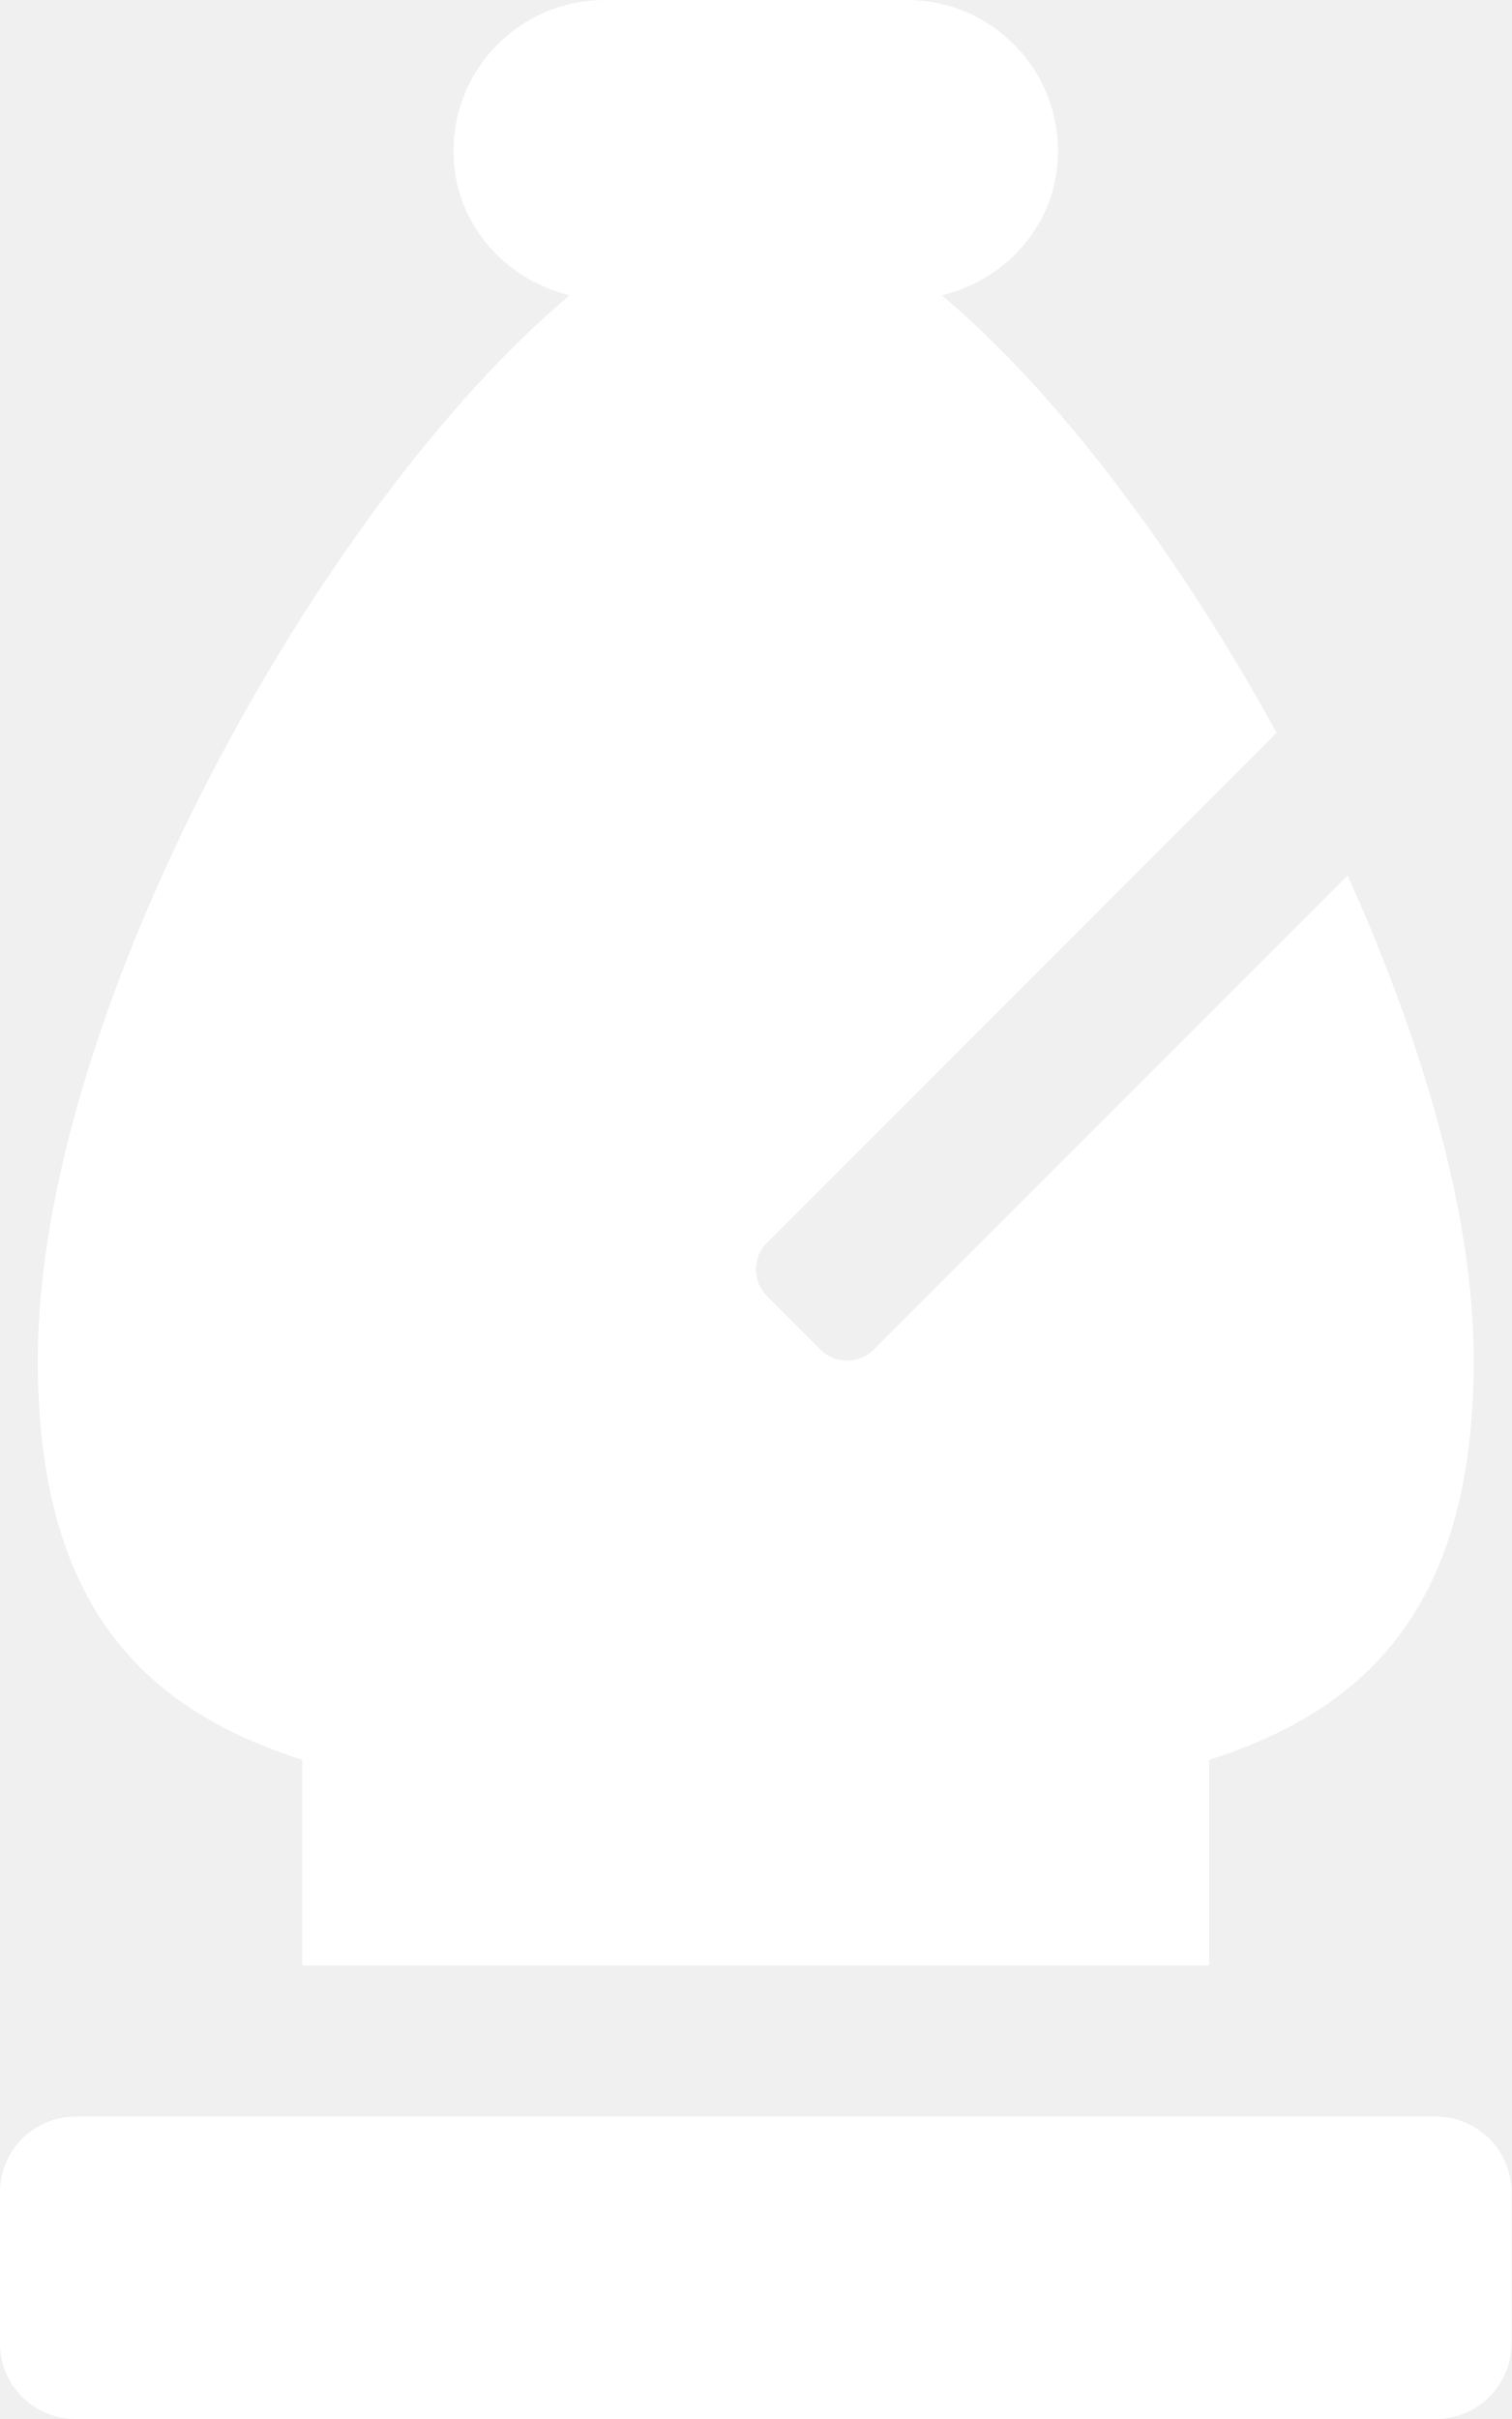
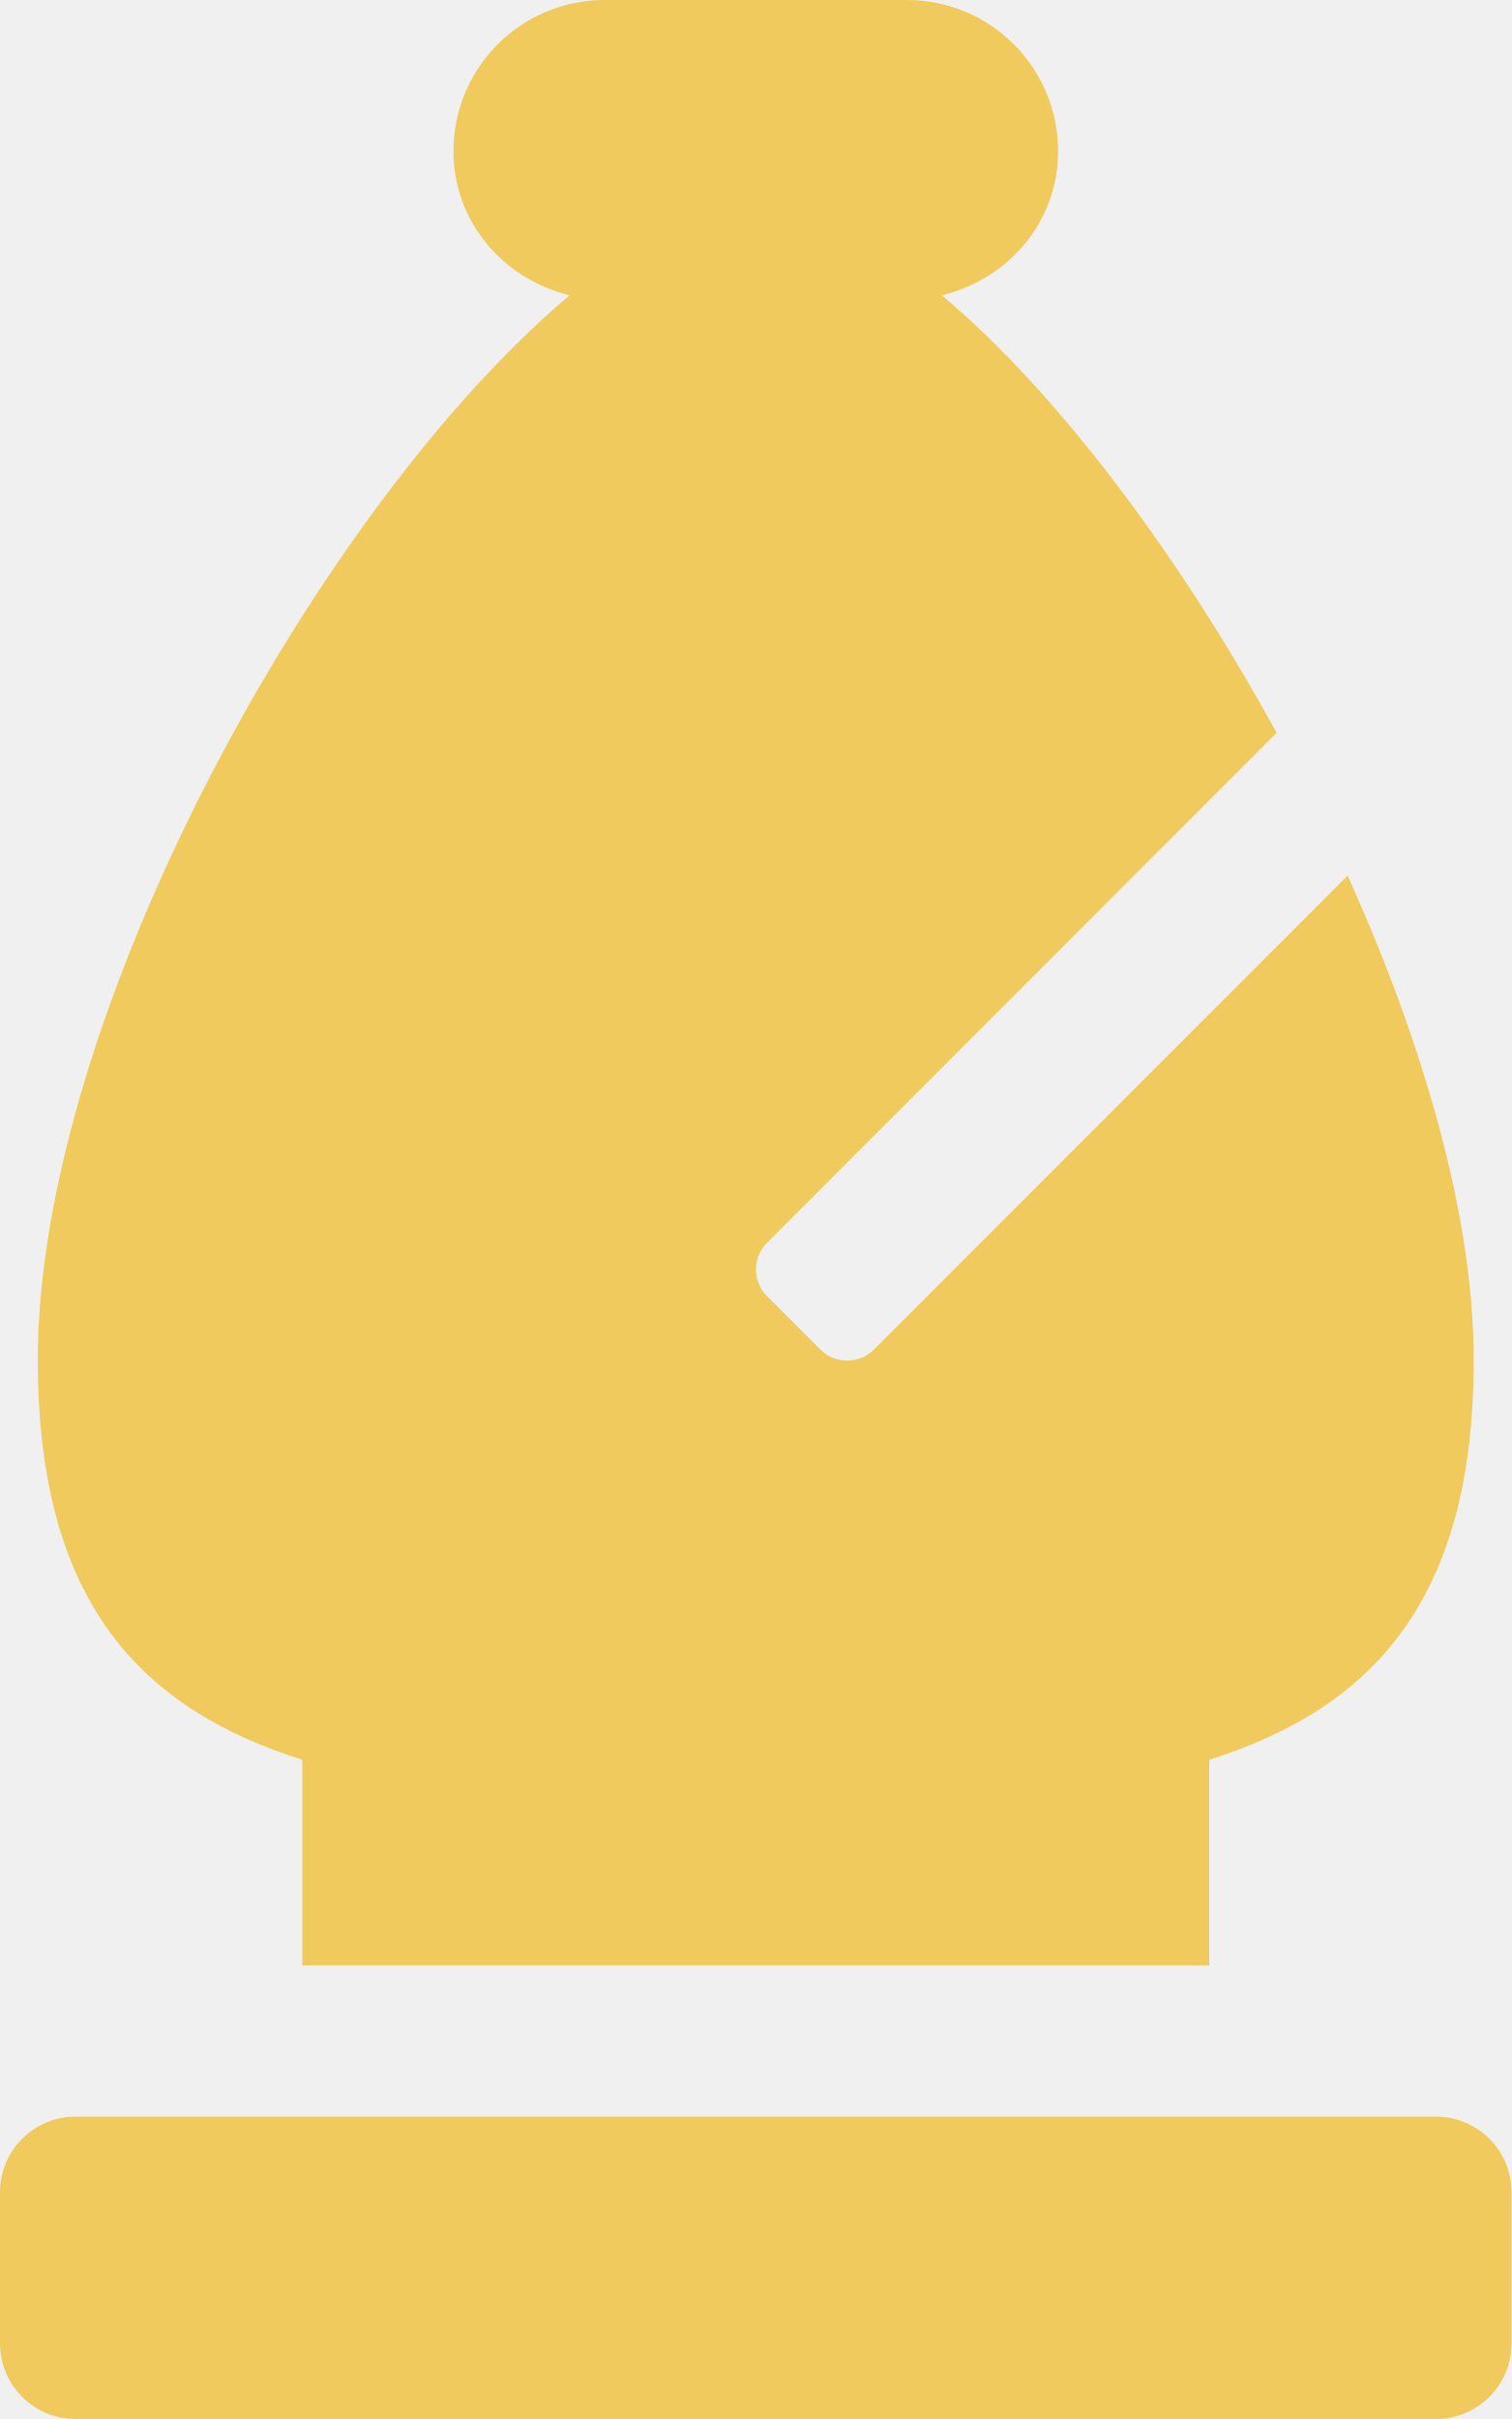
<svg xmlns="http://www.w3.org/2000/svg" aria-hidden="true" focusable="false" data-prefix="fas" data-icon="chess-bishop" class="svg-inline--fa fa-chess-bishop fa-w-10" role="img" viewBox="0 0 320 512">
-   <path fill="#ffffff" d="M8 287.88c0 51.64 22.14 73.83 56 84.6V416h192v-43.52c33.86-10.77 56-33 56-84.6 0-30.61-10.73-67.1-26.69-102.56L185 285.65a8 8 0 0 1-11.31 0l-11.31-11.31a8 8 0 0 1 0-11.31L270.27 155.1c-20.8-37.91-46.47-72.1-70.87-92.59C213.4 59.09 224 47.05 224 32a32 32 0 0 0-32-32h-64a32 32 0 0 0-32 32c0 15 10.6 27.09 24.6 30.51C67.81 106.8 8 214.5 8 287.88zM304 448H16a16 16 0 0 0-16 16v32a16 16 0 0 0 16 16h288a16 16 0 0 0 16-16v-32a16 16 0 0 0-16-16z" />
+   <path fill="#f0ca5c" d="M8 287.88c0 51.64 22.14 73.83 56 84.6V416h192v-43.52c33.86-10.77 56-33 56-84.6 0-30.61-10.73-67.1-26.69-102.56L185 285.65a8 8 0 0 1-11.31 0l-11.31-11.31a8 8 0 0 1 0-11.31L270.27 155.1c-20.8-37.91-46.47-72.1-70.87-92.59C213.4 59.09 224 47.05 224 32a32 32 0 0 0-32-32h-64a32 32 0 0 0-32 32c0 15 10.6 27.09 24.6 30.51C67.81 106.8 8 214.5 8 287.88zM304 448H16a16 16 0 0 0-16 16v32a16 16 0 0 0 16 16h288a16 16 0 0 0 16-16v-32a16 16 0 0 0-16-16z" />
</svg>
